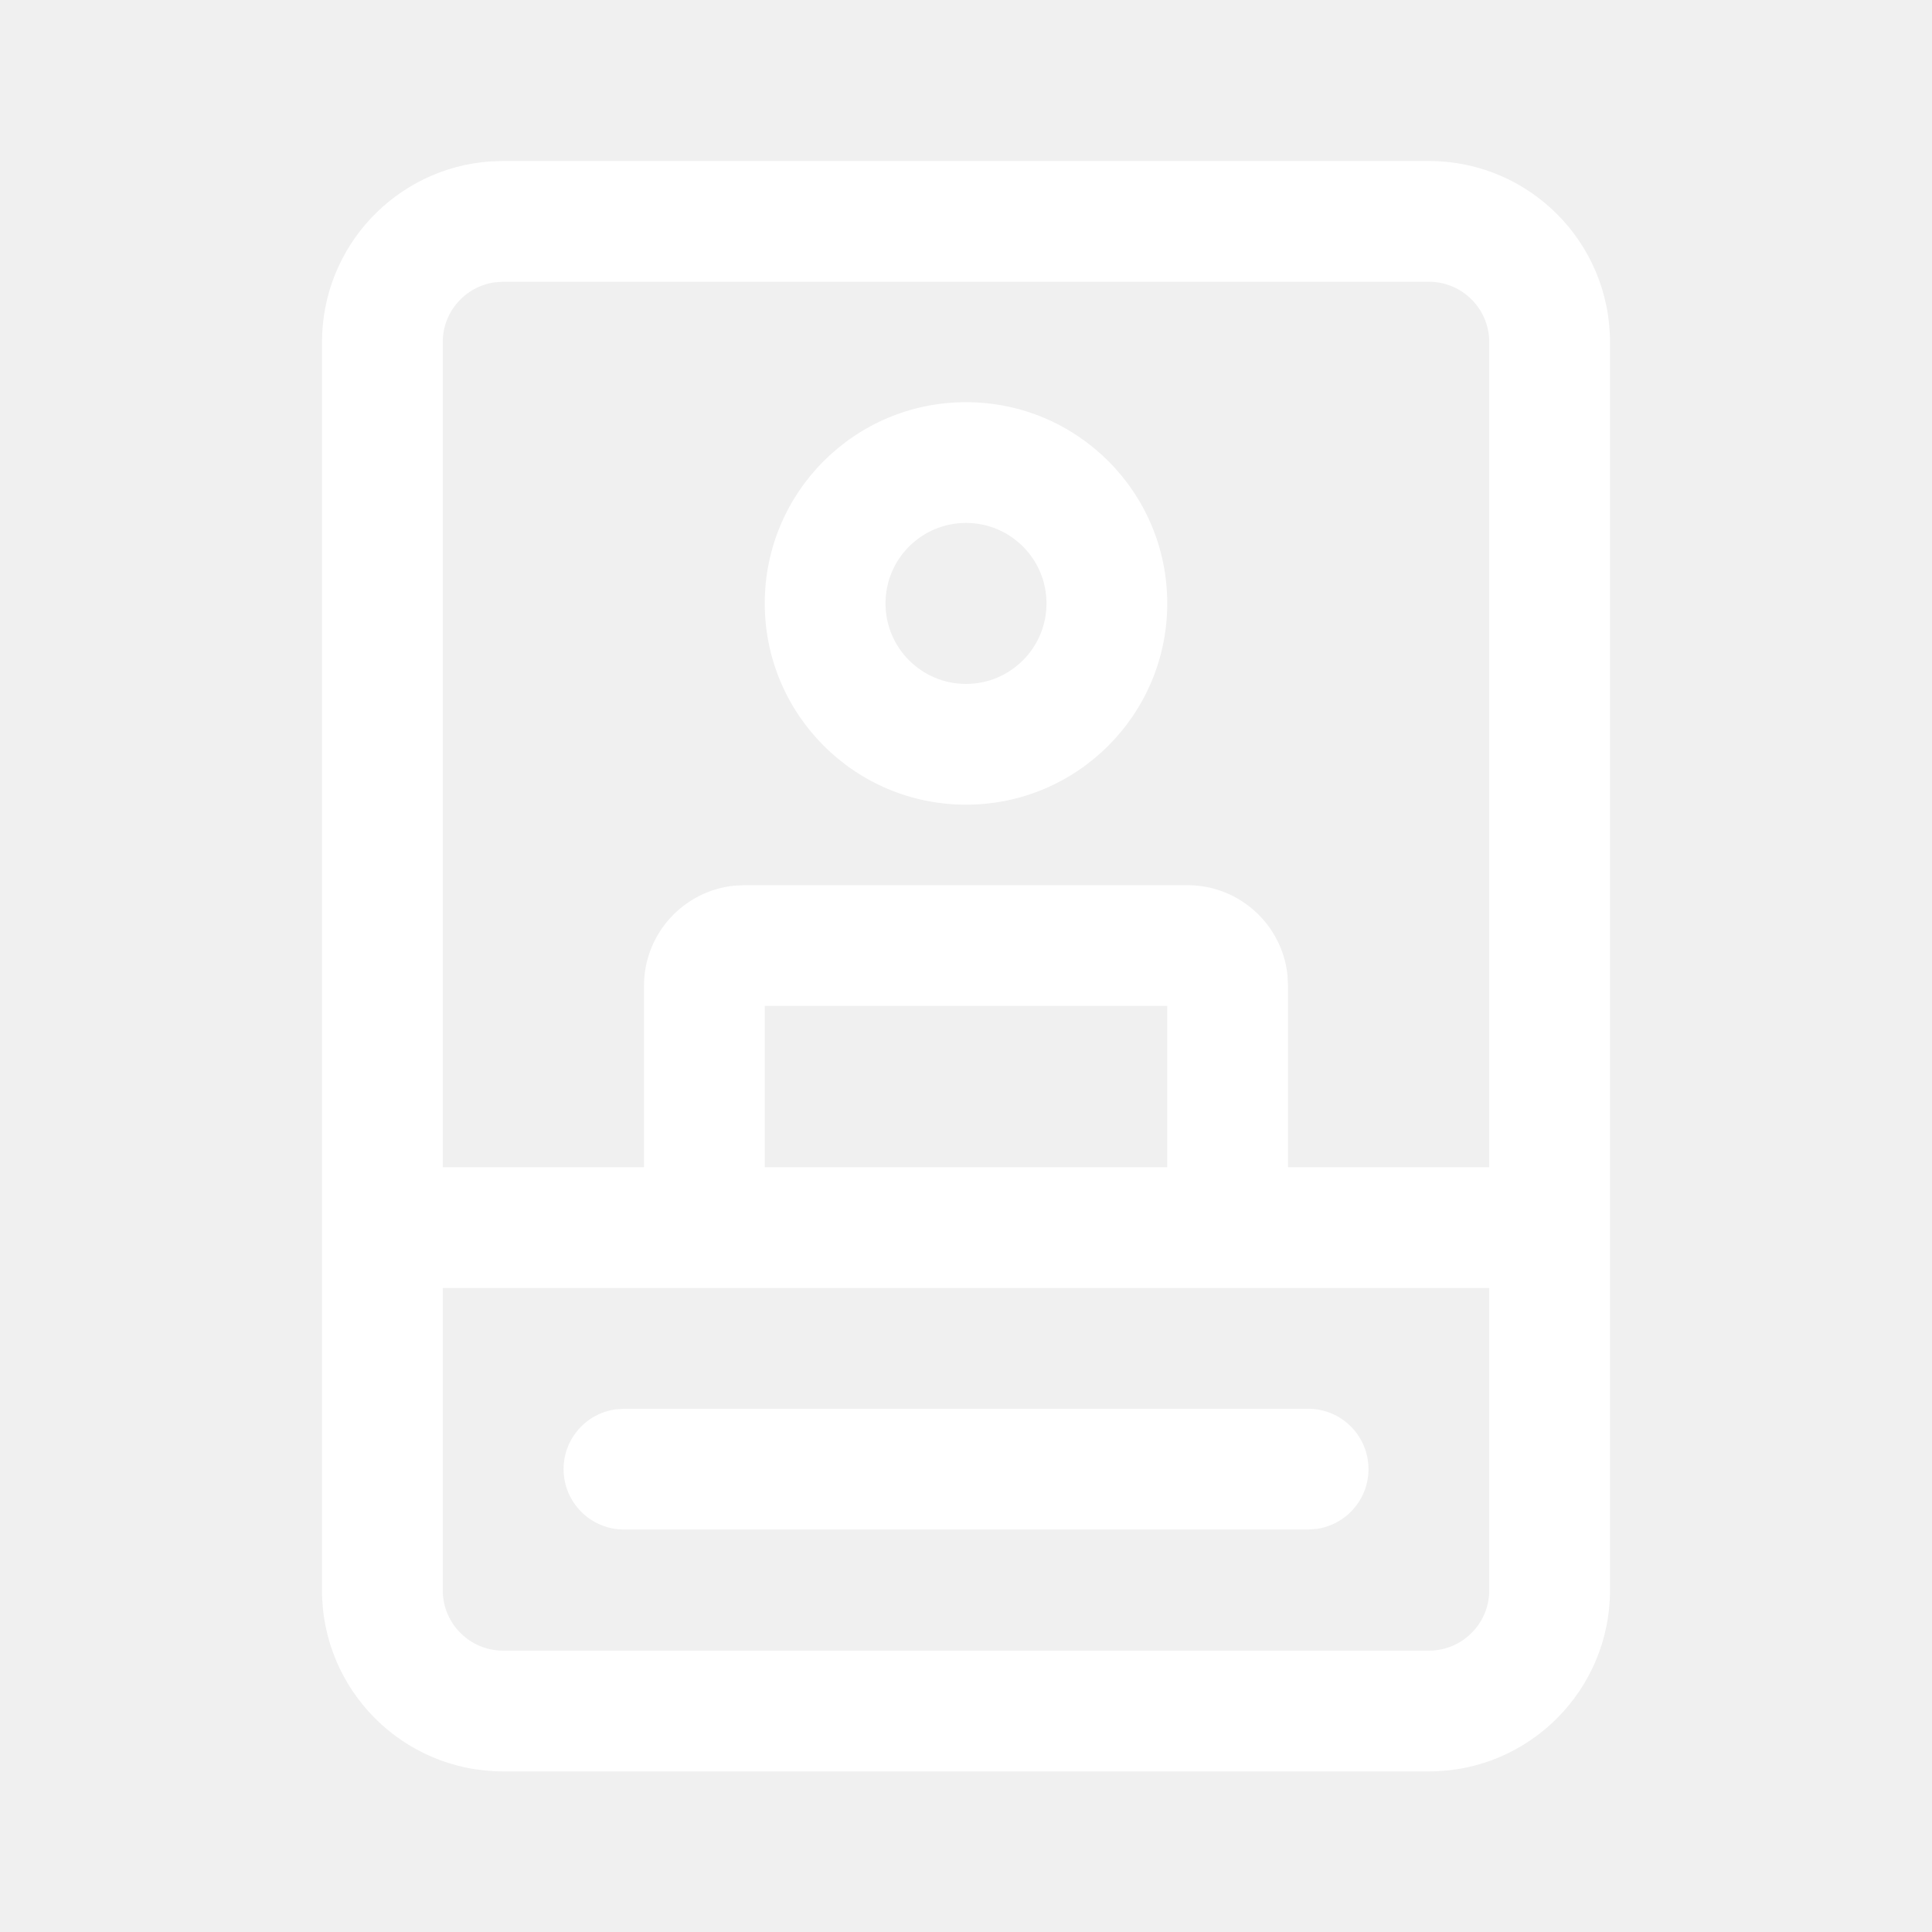
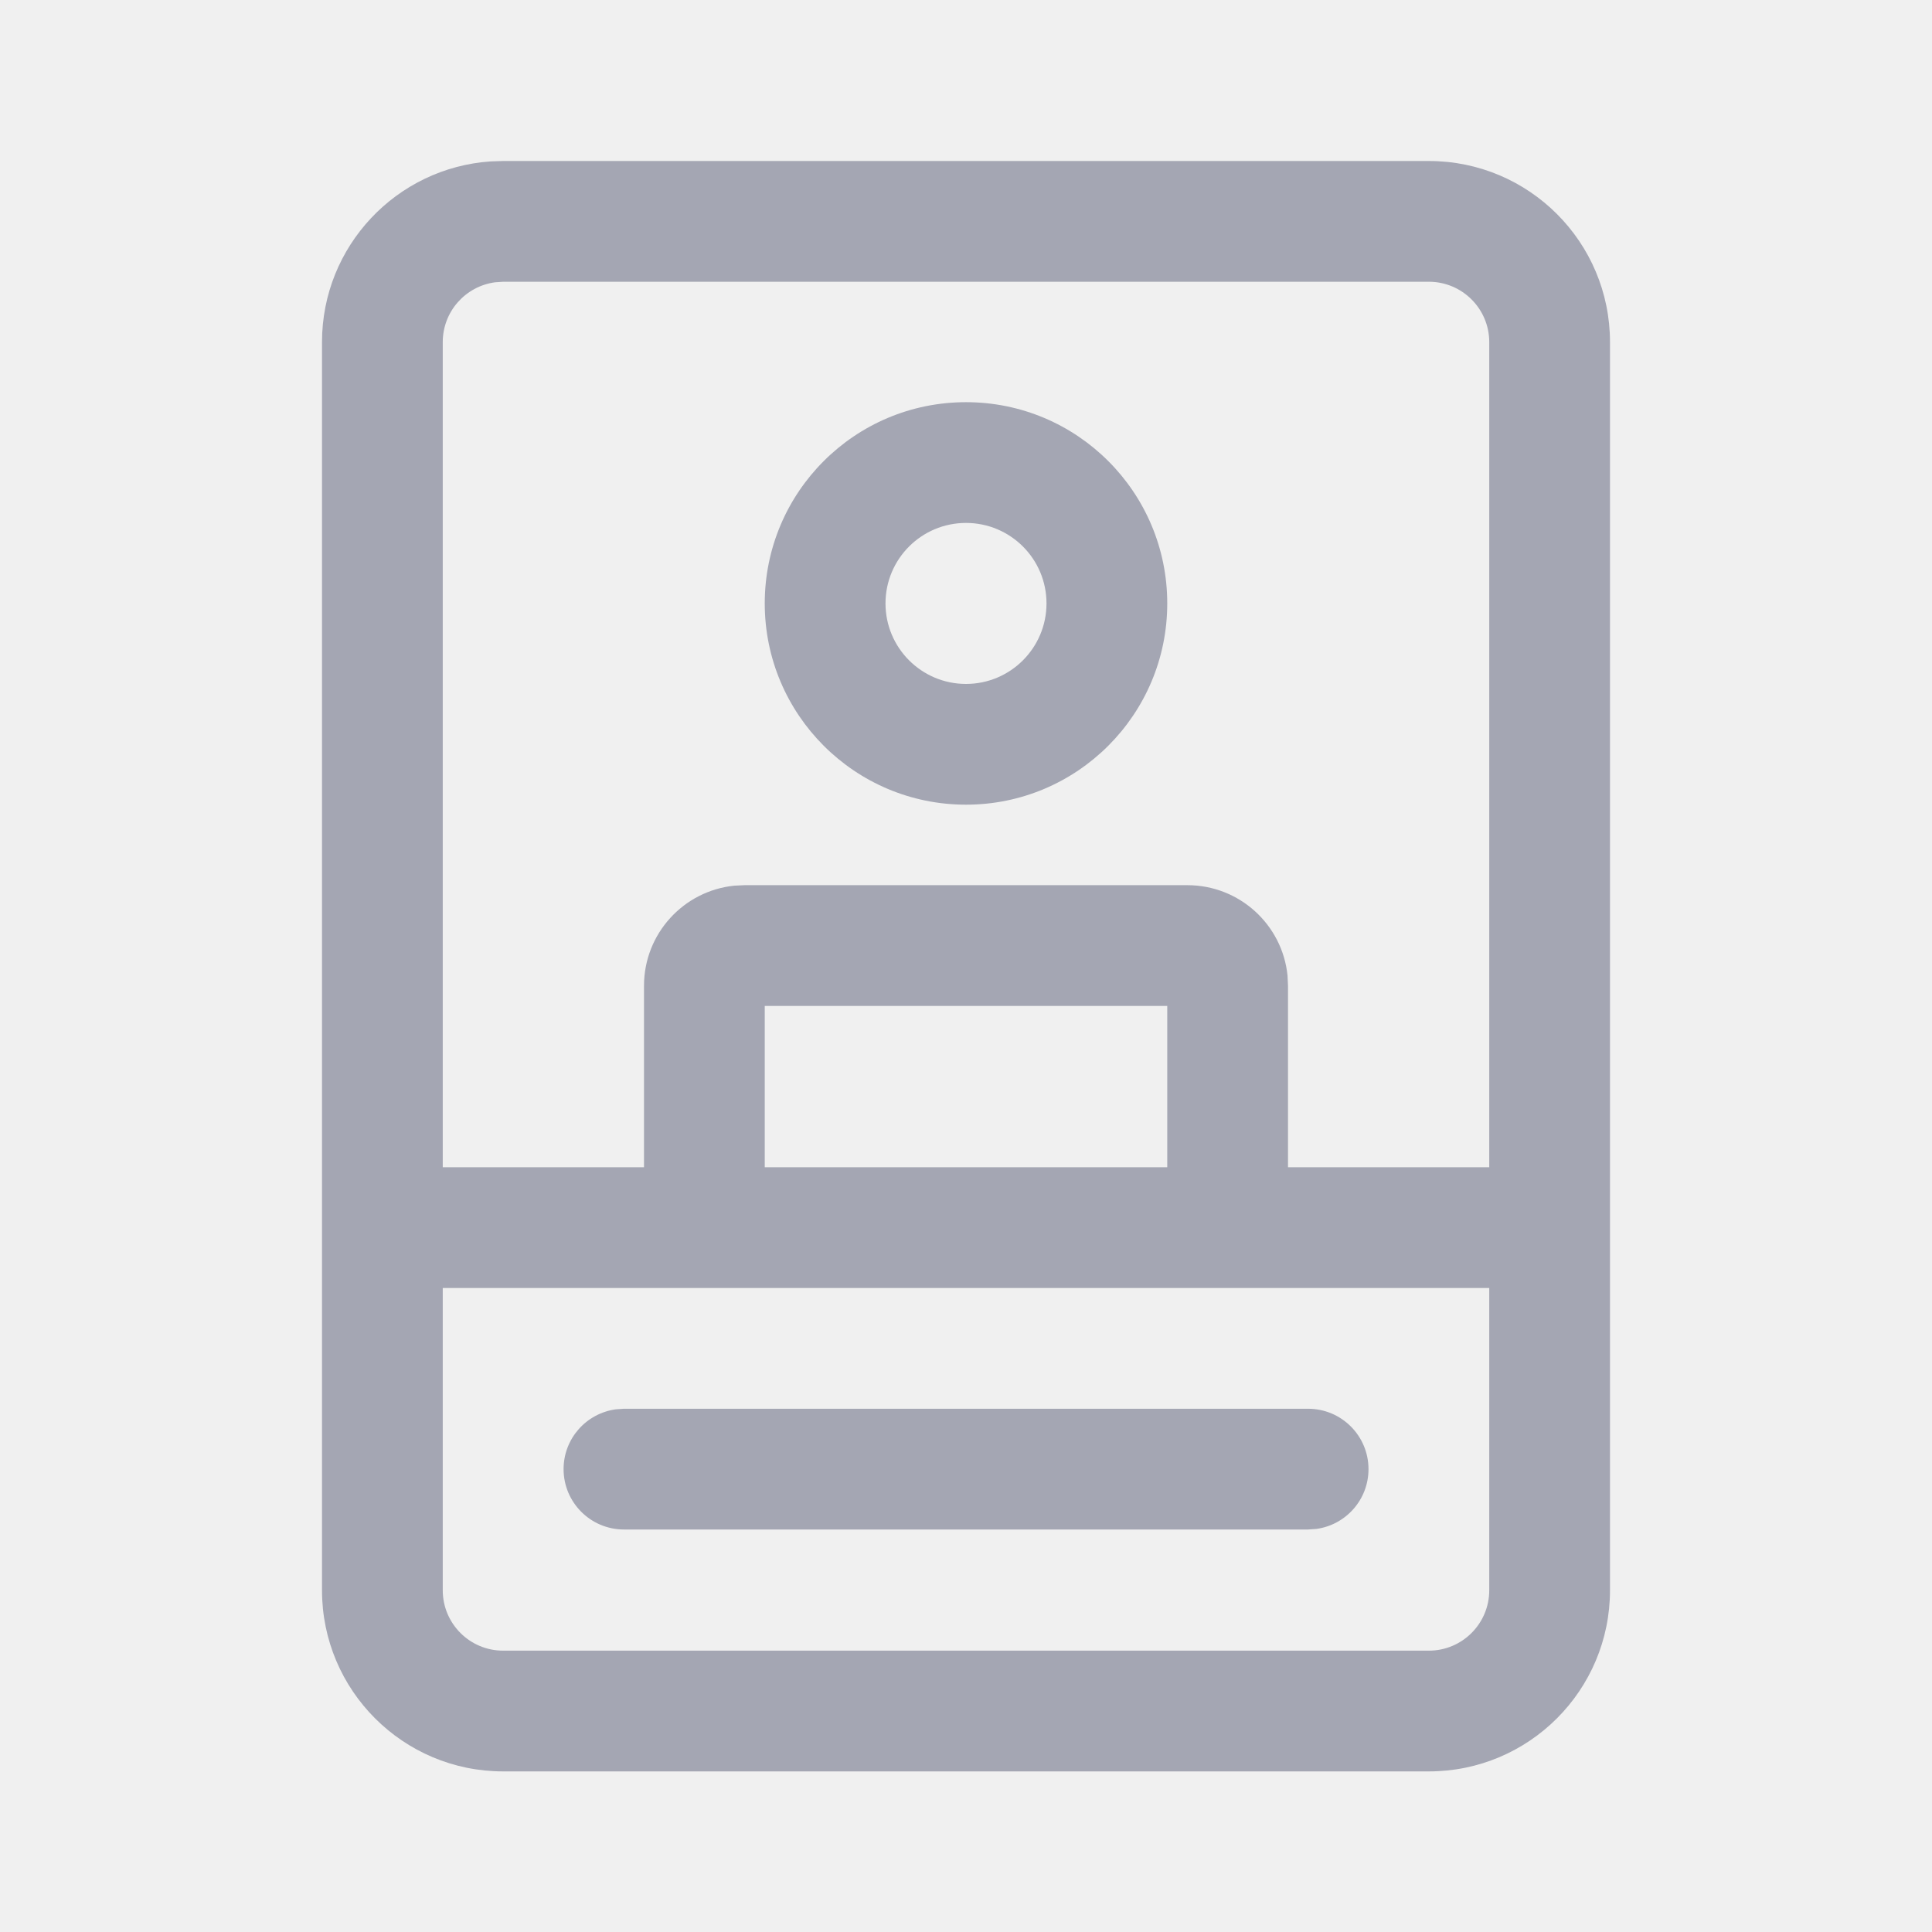
<svg xmlns="http://www.w3.org/2000/svg" width="800px" height="800px" viewBox="0 0 24 24" version="1.1">
  <g id="🔍-Product-Icons" stroke="none" stroke-width="1" fill="none" fill-rule="evenodd">
-     <g id="ic_fluent_patient_24_regular" fill="#FFFFFF" fill-rule="nonzero">
+     <g id="ic_fluent_patient_24_regular" fill="#A4A6B3" fill-rule="nonzero">
      <path d="M17.75,2 C18.993,2 20,3.007 20,4.25 L20,19.755 C20,20.997 18.993,22.005 17.75,22.005 L6.25,22.005 C5.007,22.005 4,20.997 4,19.755 L4,4.25 C4,3.059 4.925,2.084 6.096,2.005 L6.25,2 L17.75,2 Z M18.5,16 L5.5,16 L5.5,19.755 C5.5,20.169 5.836,20.505 6.25,20.505 L17.75,20.505 C18.164,20.505 18.5,20.169 18.5,19.755 L18.5,16 Z M7.751,17.5 L16.25,17.5 C16.664,17.5 17,17.836 17,18.25 C17,18.63 16.718,18.943 16.352,18.993 L16.25,19 L7.751,19 C7.337,19 7.001,18.664 7.001,18.25 C7.001,17.87 7.283,17.557 7.65,17.507 L7.751,17.5 L16.25,17.5 L7.751,17.5 Z M17.75,3.5 L6.25,3.5 L6.148,3.507 C5.782,3.557 5.5,3.87 5.5,4.25 L5.5,14.5 L8,14.5 L8,12.246 C8,11.598 8.492,11.066 9.122,11.002 L9.25,10.996 L14.75,10.996 C15.397,10.996 15.93,11.487 15.994,12.118 L16,12.246 L16,14.5 L18.5,14.5 L18.5,4.25 C18.5,3.836 18.164,3.5 17.75,3.5 Z M14.5,12.496 L9.5,12.496 L9.5,14.5 L14.5,14.5 L14.5,12.496 Z M12,4.996 C13.381,4.996 14.5,6.115 14.5,7.496 C14.5,8.876 13.381,9.996 12,9.996 C10.619,9.996 9.5,8.876 9.5,7.496 C9.5,6.115 10.619,4.996 12,4.996 Z M12,6.496 C11.448,6.496 11,6.943 11,7.496 C11,8.048 11.448,8.496 12,8.496 C12.552,8.496 13,8.048 13,7.496 C13,6.943 12.552,6.496 12,6.496 Z" id="🎨-Color">

</path>
    </g>
  </g>
</svg>
